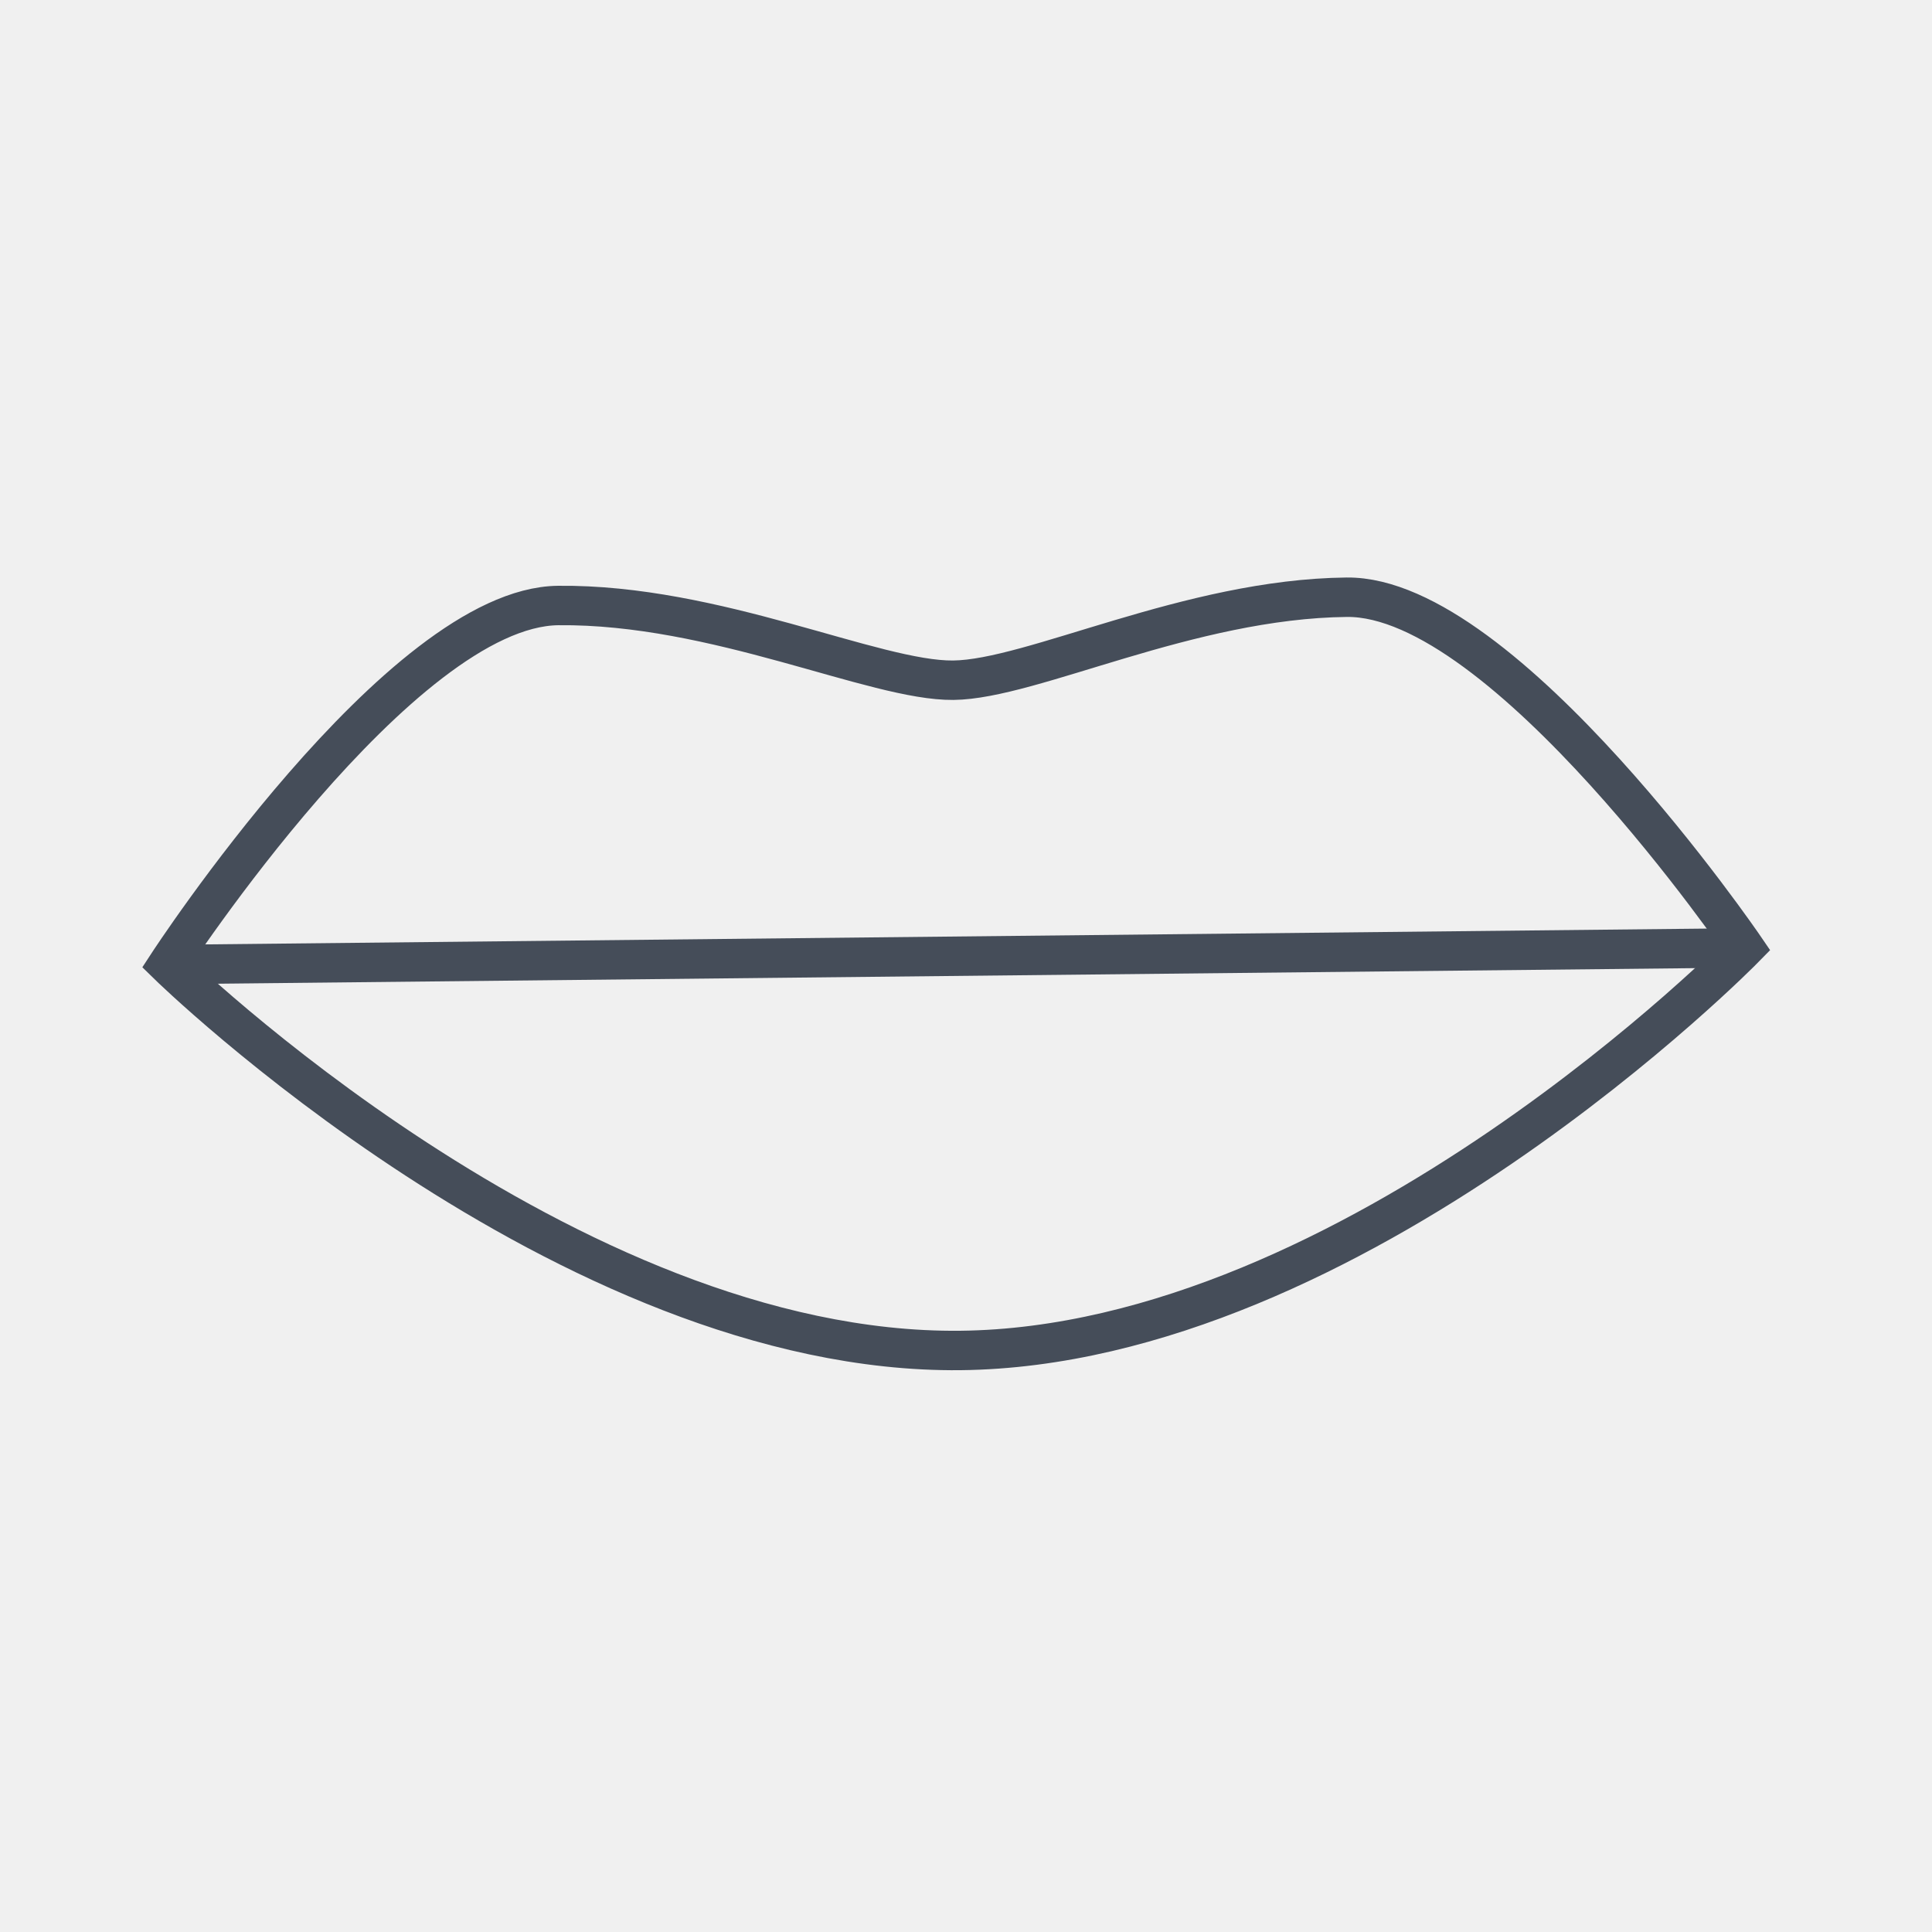
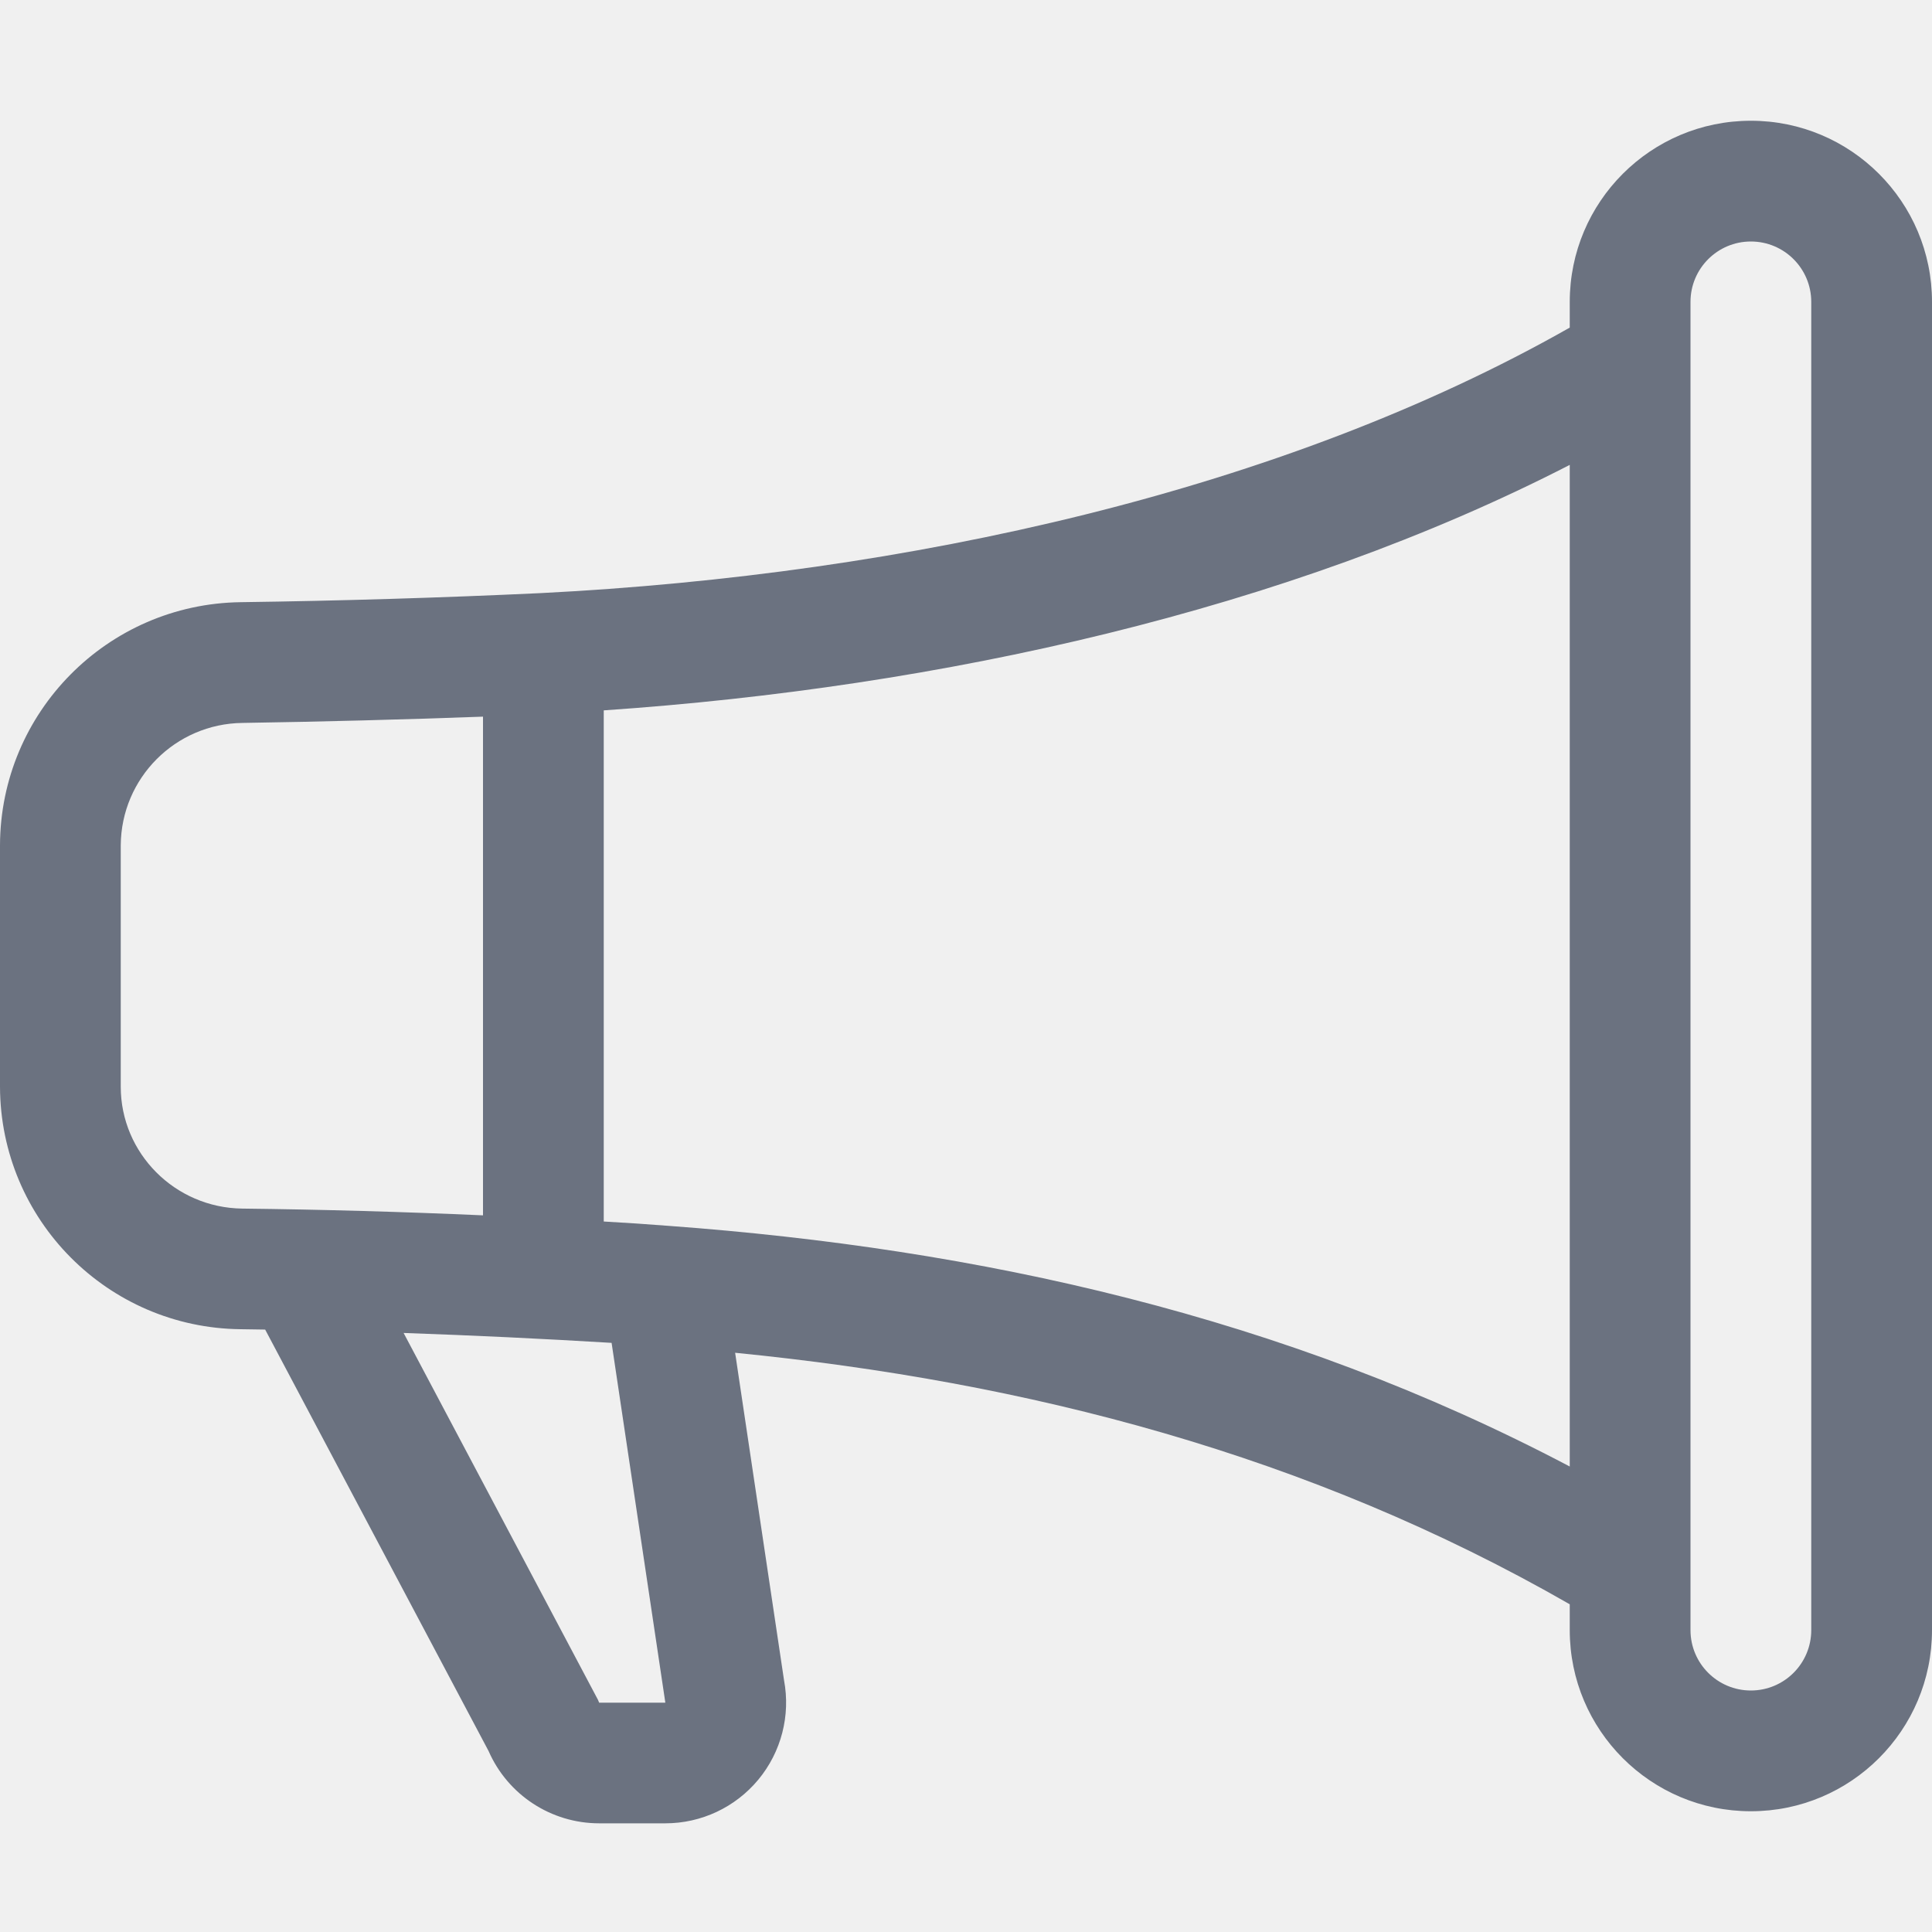
- <svg xmlns="http://www.w3.org/2000/svg" width="36" height="36" viewBox="0 0 49 49" fill="none">
-   <path d="M47.997 -2.15322e-05L0 0.506L0.506 48.503L48.503 47.997L47.997 -2.15322e-05Z" fill="white" fill-opacity="0.01" />
-   <path d="M4.253 24.462C4.253 24.462 10.157 15.399 14.157 15.357C18.157 15.315 22.178 17.273 24.178 17.252C26.178 17.231 30.156 15.189 34.156 15.147C38.156 15.104 44.25 24.041 44.25 24.041C44.25 24.041 34.356 34.146 24.357 34.251C14.357 34.356 4.253 24.462 4.253 24.462Z" stroke="#454D59" strokeWidth="3" strokeLinecap="round" strokeLinejoin="round" />
-   <path d="M4.253 24.462L44.25 24.041" stroke="#454D59" strokeWidth="3" strokeLinecap="round" strokeLinejoin="round" />
+ <svg xmlns="http://www.w3.org/2000/svg" width="16" height="16" fill="#6b7280" class="bi bi-megaphone" viewBox="0 0 16 16">
+   <path d="M13 2.5a1.5 1.5 0 0 1 3 0v11a1.5 1.5 0 0 1-3 0v-.214c-2.162-1.241-4.49-1.843-6.912-2.083l.405 2.712A1 1 0 0 1 5.51 15.1h-.548a1 1 0 0 1-.916-.599l-1.85-3.49-.202-.003A2.014 2.014 0 0 1 0 9V7a2.02 2.02 0 0 1 1.992-2.013 75 75 0 0 0 2.483-.075c3.043-.154 6.148-.849 8.525-2.199zm1 0v11a.5.5 0 0 0 1 0v-11a.5.5 0 0 0-1 0m-1 1.35c-2.344 1.205-5.209 1.842-8 2.033v4.233q.27.015.537.036c2.568.189 5.093.744 7.463 1.993zm-9 6.215v-4.13a95 95 0 0 1-1.992.052A1.02 1.02 0 0 0 1 7v2c0 .55.448 1.002 1.006 1.009A61 61 0 0 1 4 10.065m-.657.975 1.609 3.037.01.024h.548l-.002-.014-.443-2.966a68 68 0 0 0-1.722-.082z" />
</svg>
